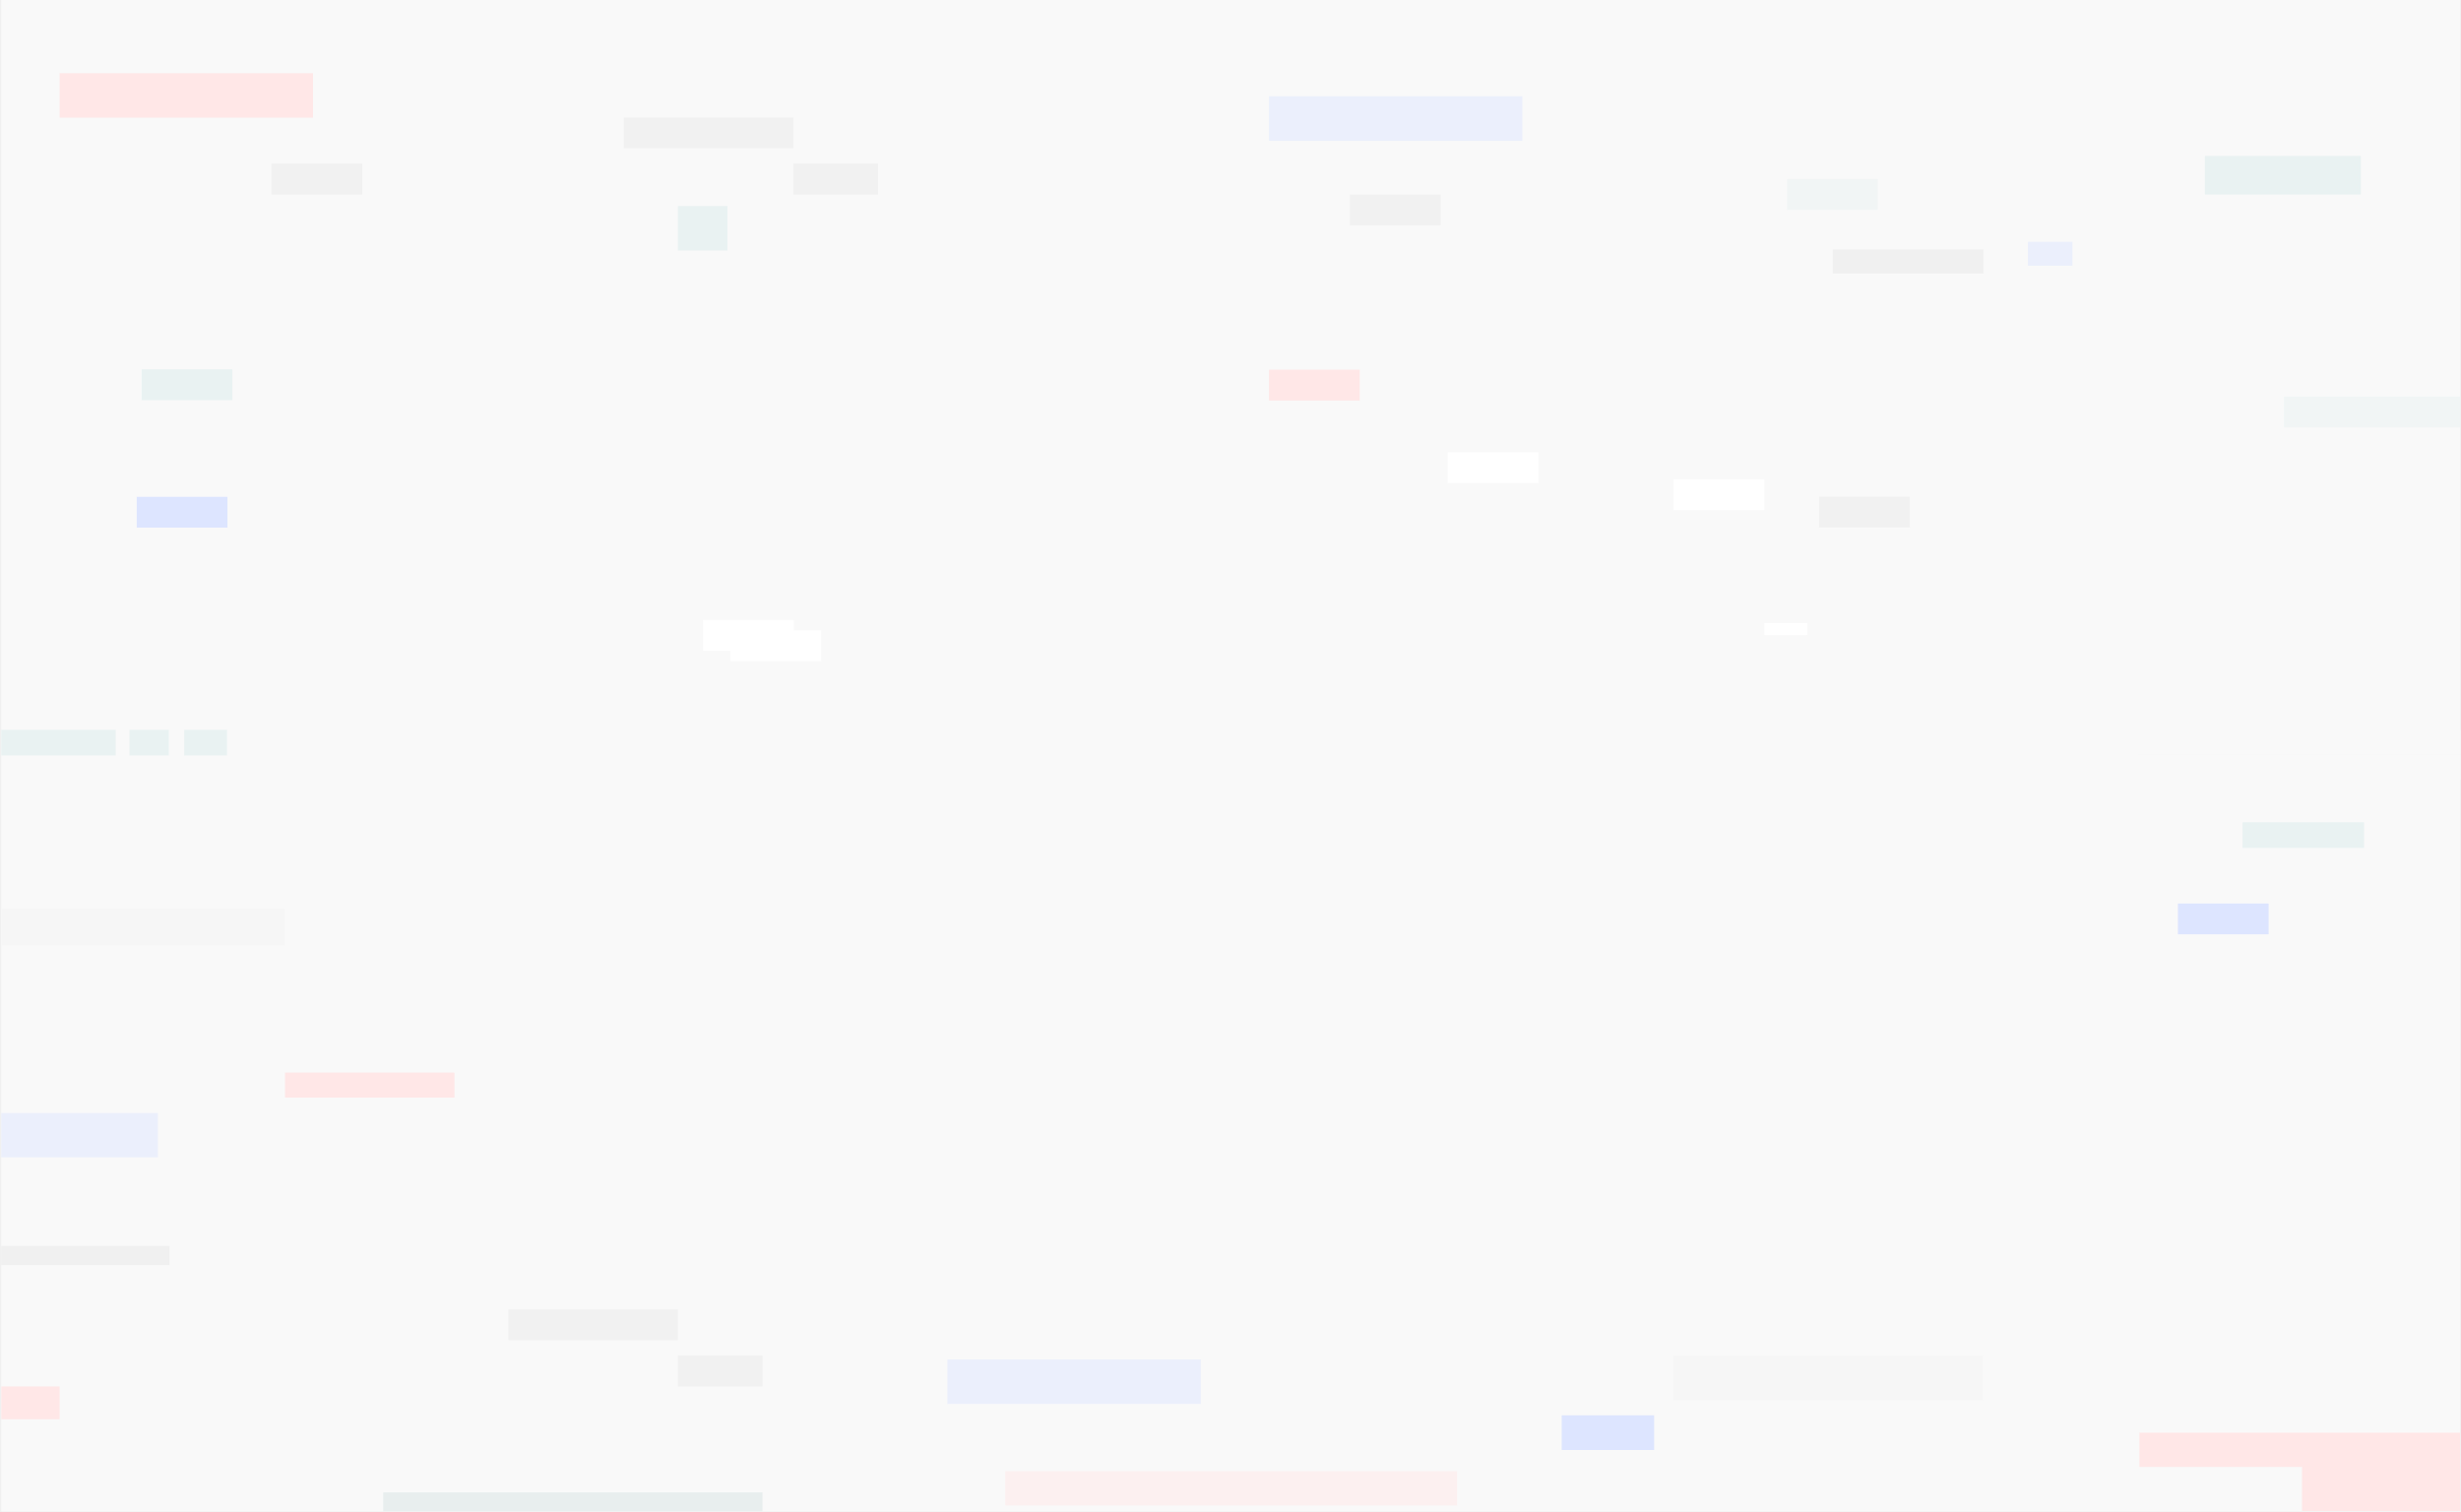
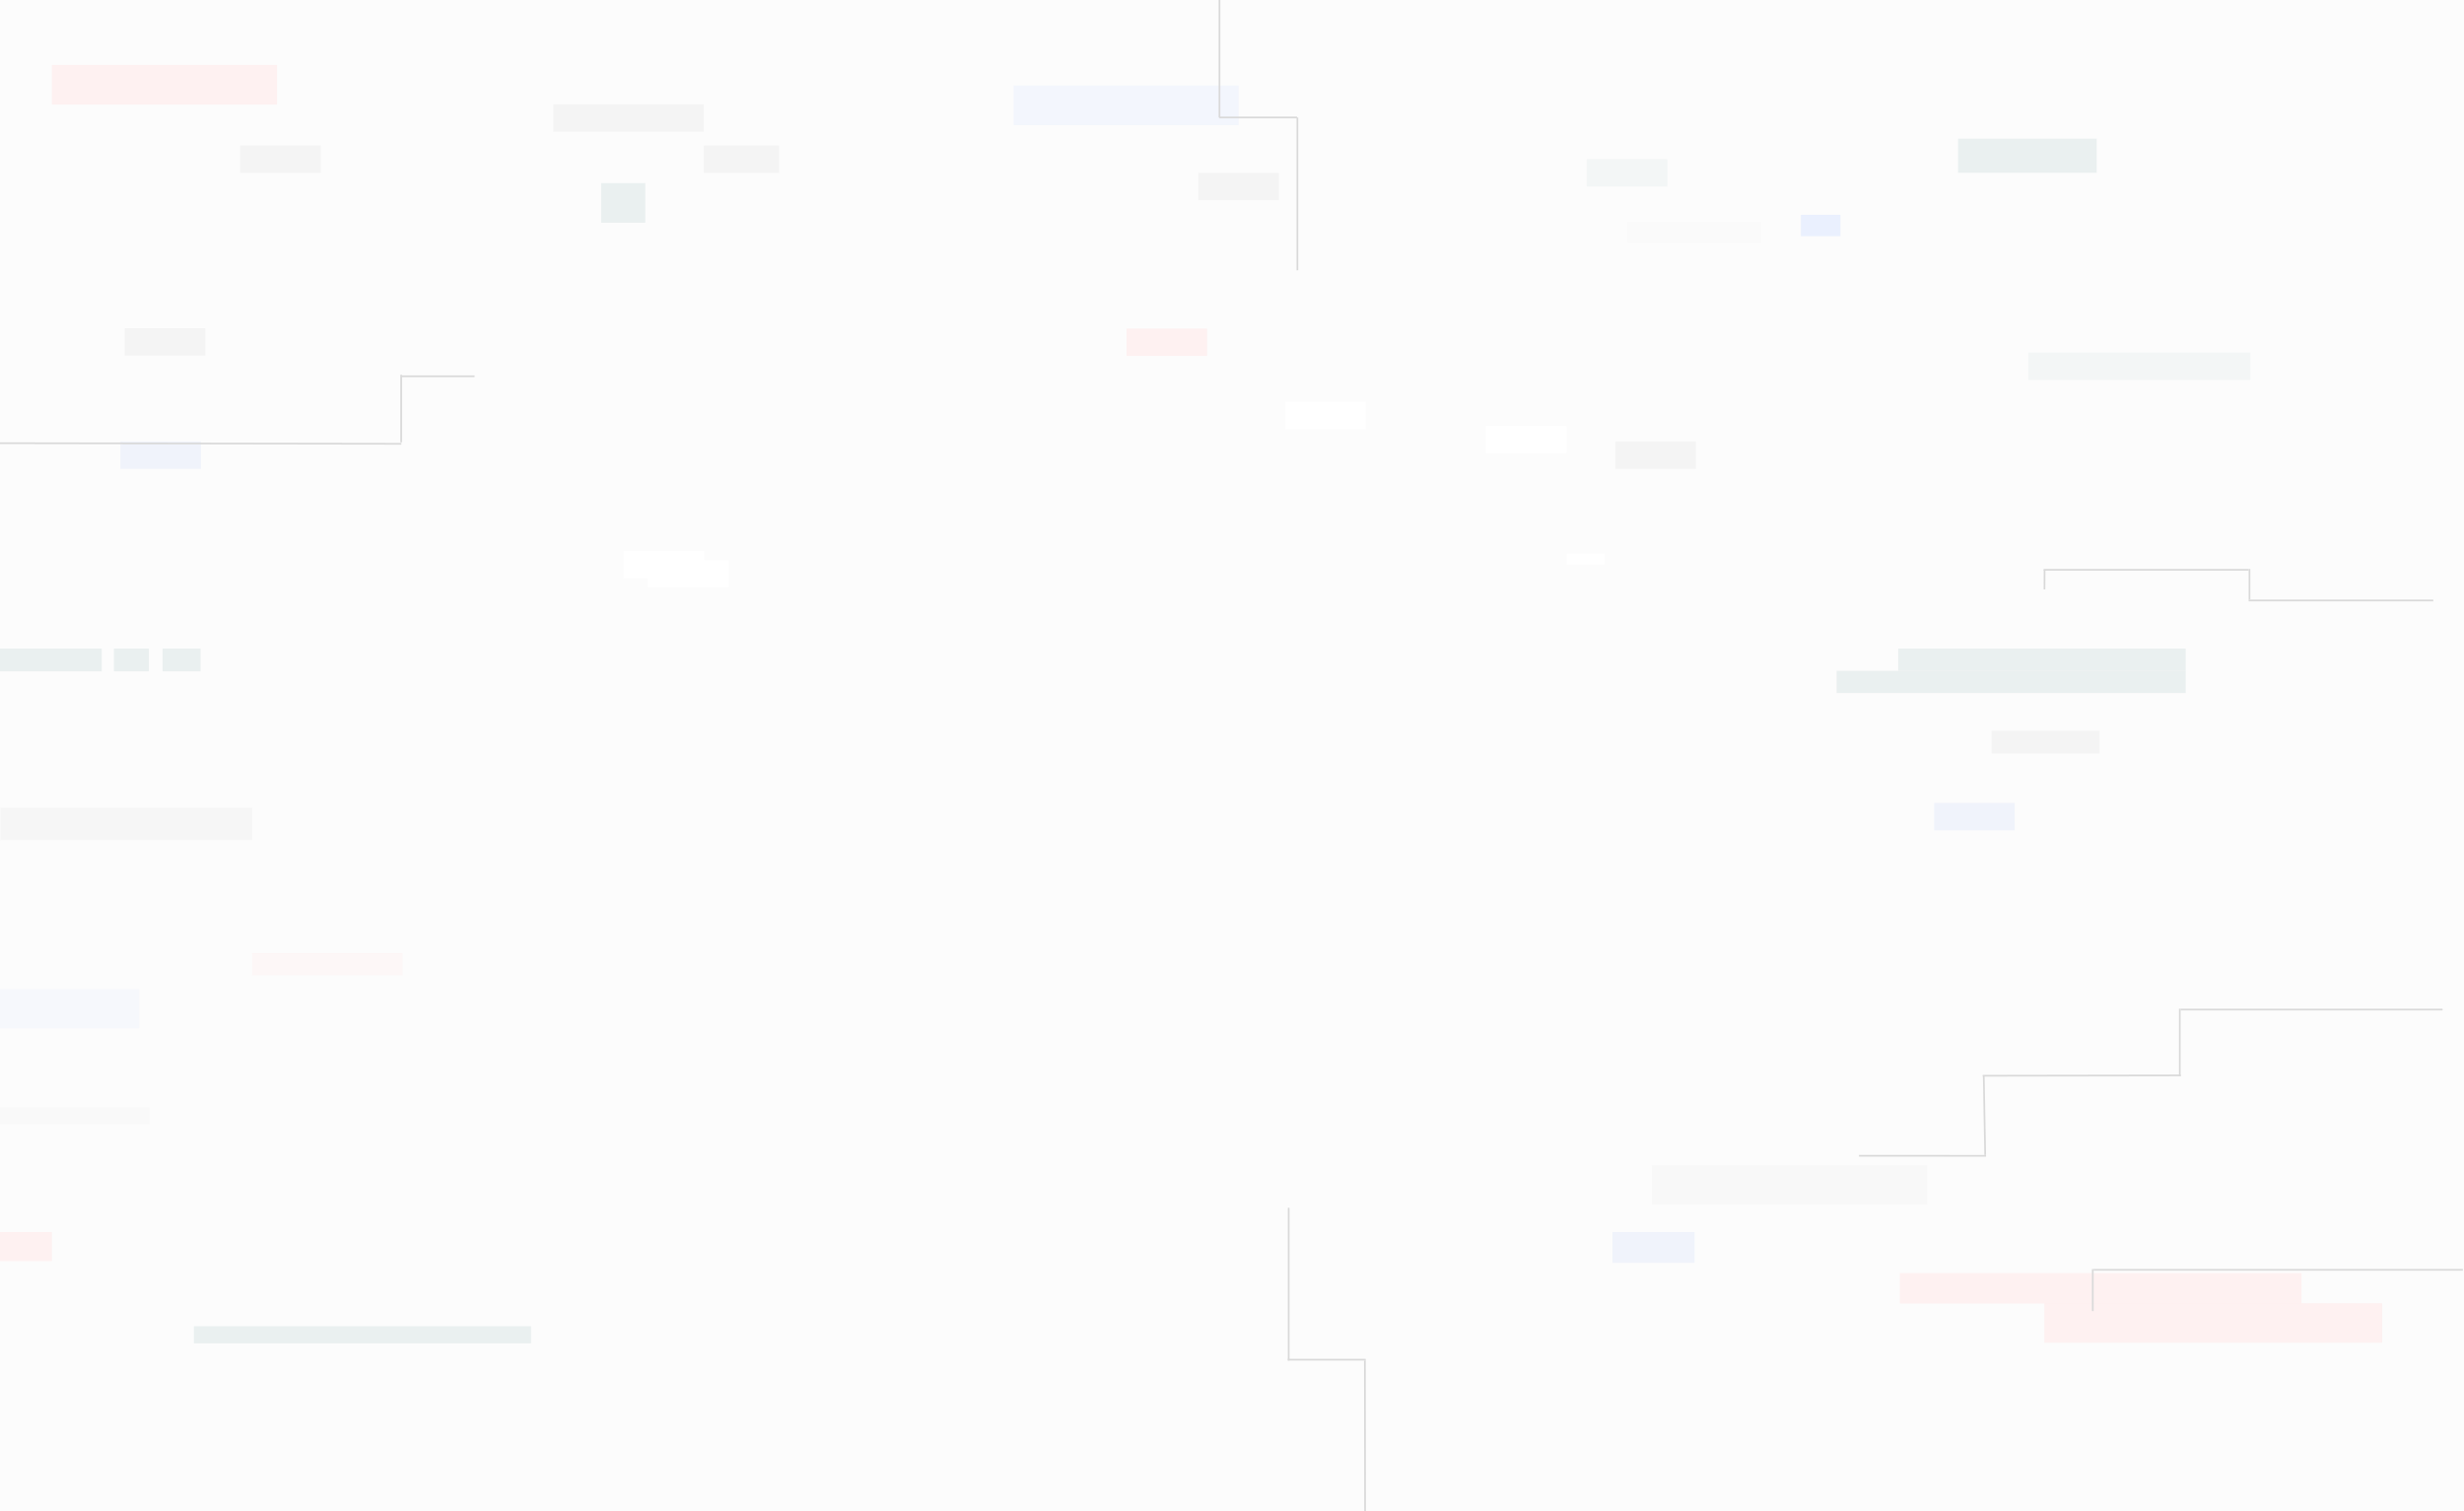
- <svg xmlns="http://www.w3.org/2000/svg" width="1278" height="785" viewBox="0 0 1278 785" fill="none">
-   <g clip-path="url(#clip0_561_2731)">
-     <rect width="1276.9" height="784.889" transform="translate(0.660522)" fill="#F9F9F9" />
-     <rect x="-55" y="720" width="86" height="17" fill="#FFE7E7" />
-     <rect opacity="0.5" x="199" y="775" width="197" height="10" fill="#D8E3E3" />
-     <rect opacity="0.5" width="129.778" height="16" transform="matrix(1 0 0 -1 1186 222)" fill="#E9F2F2" />
-     <rect x="1111" y="744" width="234.667" height="17.778" fill="#FFE7E7" />
-     <rect opacity="0.5" x="522" y="764" width="234.667" height="17.778" fill="#FFE7E7" />
-     <rect x="1195.44" y="761.575" width="197.333" height="23.111" fill="#FFE7E7" />
-     <rect opacity="0.5" x="1053.11" y="125.556" width="23.111" height="12.444" fill="#DDE5FF" />
-     <rect x="1145" y="81" width="81" height="20" fill="#E9F2F2" />
-     <rect x="352" y="107" width="25.778" height="23.111" fill="#E9F2F2" />
-     <rect opacity="0.5" x="-22" y="578" width="104" height="23" fill="#DDE5FF" />
-     <rect x="148" y="557" width="88" height="13" fill="#FFE7E7" />
-     <rect opacity="0.5" x="1" y="472" width="147" height="19" fill="#F4F4F4" />
-     <rect opacity="0.5" x="659" y="50" width="131.556" height="23.111" fill="#DDE5FF" />
-     <rect opacity="0.5" x="492" y="706" width="131.556" height="23.111" fill="#DDE5FF" />
-     <rect x="31" y="38" width="131.556" height="23.111" fill="#FFE7E7" />
-     <rect opacity="0.5" x="951.778" y="129.575" width="78.222" height="12.444" fill="#E7E7E7" />
-     <rect x="73.555" y="191.797" width="47.111" height="16" fill="#E9F2F2" />
-     <rect x="365.111" y="321.981" width="47.111" height="16" fill="white" />
-     <rect width="48" height="18" transform="matrix(1 0 0 -1 811 753)" fill="#DDE5FF" />
-     <rect x="71" y="258" width="47.111" height="16" fill="#DDE5FF" />
-     <rect x="1131" y="469.203" width="47.111" height="16" fill="#DDE5FF" />
-     <rect x="751.778" y="234.87" width="47.111" height="16" fill="white" />
-     <rect opacity="0.5" x="928" y="93" width="47.111" height="16" fill="#E9F2F2" />
-     <rect opacity="0.5" x="991.778" y="273.981" width="47.111" height="16" transform="rotate(-180 991.778 273.981)" fill="black" fill-opacity="0.06" />
-     <rect opacity="0.5" x="188.111" y="101" width="47.111" height="16" transform="rotate(-180 188.111 101)" fill="black" fill-opacity="0.06" />
-     <rect opacity="0.5" x="412" y="77" width="88" height="16" transform="rotate(-180 412 77)" fill="black" fill-opacity="0.06" />
-     <rect opacity="0.5" x="456" y="101" width="44" height="16" transform="rotate(-180 456 101)" fill="black" fill-opacity="0.06" />
-     <rect opacity="0.5" x="352" y="696" width="88" height="16" transform="rotate(-180 352 696)" fill="black" fill-opacity="0.06" />
-     <rect opacity="0.5" x="396" y="720" width="44" height="16" transform="rotate(-180 396 720)" fill="black" fill-opacity="0.06" />
-     <rect x="706.111" y="208" width="47.111" height="16" transform="rotate(-180 706.111 208)" fill="#FFE7E7" />
-     <rect opacity="0.5" x="748.111" y="117" width="47.111" height="16" transform="rotate(-180 748.111 117)" fill="black" fill-opacity="0.06" />
-     <rect x="379.333" y="327.314" width="47.111" height="16" fill="white" />
-     <rect x="869.111" y="248.889" width="47.111" height="16" fill="white" />
-     <rect x="916.222" y="323.556" width="22.222" height="6.222" fill="white" />
-     <path d="M1164.56 427H1227.67V440.333H1164.56V427Z" fill="#E9F2F2" />
-     <rect width="22.222" height="13.333" transform="matrix(-1 0 0 1 117.889 379)" fill="#E9F2F2" />
-     <rect width="20.444" height="13.333" transform="matrix(-1 0 0 1 87.6666 379)" fill="#E9F2F2" />
-     <path d="M-3 379H60.111V392.333H-3V379Z" fill="#E9F2F2" />
-     <rect opacity="0.5" x="869" y="704" width="160.889" height="23.111" fill="#F4F4F4" />
-     <rect opacity="0.5" y="647" width="88" height="10" fill="#E7E7E7" />
+ <svg xmlns="http://www.w3.org/2000/svg" width="1440" height="883" viewBox="0 0 1440 883" fill="none">
+   <g clip-path="url(#clip0_705_1190)">
+     <rect width="1440" height="883" fill="#FCFCFC" />
+     <rect opacity="0.5" x="-55.66" y="720" width="86" height="17" fill="#FFE5E5" />
+     <rect opacity="0.5" x="113.339" y="775" width="197" height="10" fill="#D8E3E3" />
+     <rect opacity="0.5" width="129.778" height="16" transform="matrix(1 0 0 -1 1185.34 222)" fill="#EAEFEF" />
+     <rect opacity="0.5" x="1110.34" y="744" width="234.667" height="17.778" fill="#FFE5E5" />
+     <rect opacity="0.5" x="1194.78" y="761.575" width="197.333" height="23.111" fill="#FFE5E5" />
+     <rect opacity="0.5" x="1052.45" y="125.556" width="23.111" height="12.444" fill="#D8E3FF" />
+     <rect opacity="0.5" x="1144.34" y="81" width="81" height="20" fill="#D8E3E3" />
+     <rect opacity="0.5" x="351.339" y="107" width="25.778" height="23.111" fill="#D8E3E3" />
+     <rect opacity="0.5" x="-22.66" y="578" width="104" height="23" fill="#F0F3FB" />
+     <rect opacity="0.5" x="147.339" y="557" width="88" height="13" fill="#FEF1F1" />
+     <rect opacity="0.5" x="0.339" y="472" width="147" height="19" fill="#EFEFEF" />
+     <rect opacity="0.5" x="592.339" y="50" width="131.556" height="23.111" fill="#EAEFFD" />
+     <rect opacity="0.5" x="30.34" y="38" width="131.556" height="23.111" fill="#FFE5E5" />
+     <rect opacity="0.5" x="951.117" y="129.575" width="78.222" height="12.444" fill="#F8F8F8" />
+     <rect opacity="0.5" x="72.895" y="191.797" width="47.111" height="16" fill="black" fill-opacity="0.06" />
+     <rect x="364.45" y="321.981" width="47.111" height="16" fill="white" />
+     <rect width="48" height="18" transform="matrix(1 0 0 -1 942.339 738)" fill="#F0F3FB" />
+     <rect x="70.34" y="258" width="47.111" height="16" fill="#F0F3FB" />
+     <rect x="1130.34" y="469.203" width="47.111" height="16" fill="#F0F3FB" />
+     <rect x="751.117" y="234.87" width="47.111" height="16" fill="white" />
+     <rect opacity="0.5" x="927.339" y="93" width="47.111" height="16" fill="#EAEFEF" />
+     <rect opacity="0.5" x="991.117" y="273.981" width="47.111" height="16" transform="rotate(-180 991.117 273.981)" fill="black" fill-opacity="0.06" />
+     <rect opacity="0.5" x="187.451" y="101" width="47.111" height="16" transform="rotate(-180 187.451 101)" fill="black" fill-opacity="0.06" />
+     <rect opacity="0.5" x="411.339" y="77" width="88" height="16" transform="rotate(-180 411.339 77)" fill="black" fill-opacity="0.06" />
+     <rect opacity="0.5" x="455.339" y="101" width="44" height="16" transform="rotate(-180 455.339 101)" fill="black" fill-opacity="0.06" />
+     <rect opacity="0.5" x="705.451" y="208" width="47.111" height="16" transform="rotate(-180 705.451 208)" fill="#FFE5E5" />
+     <rect opacity="0.5" x="747.451" y="117" width="47.111" height="16" transform="rotate(-180 747.451 117)" fill="black" fill-opacity="0.06" />
+     <rect x="378.673" y="327.314" width="47.111" height="16" fill="white" />
+     <rect x="868.451" y="248.889" width="47.111" height="16" fill="white" />
+     <rect x="915.562" y="323.556" width="22.222" height="6.222" fill="white" />
+     <path opacity="0.5" d="M1163.9 427H1227.01V440.333H1163.9V427Z" fill="black" fill-opacity="0.06" />
+     <rect opacity="0.5" width="22.222" height="13.333" transform="matrix(-1 0 0 1 117.228 379)" fill="#D8E3E3" />
+     <rect opacity="0.5" width="20.444" height="13.333" transform="matrix(-1 0 0 1 87.0061 379)" fill="#D8E3E3" />
+     <path opacity="0.5" d="M-3.661 379H59.451V392.333H-3.661V379Z" fill="#D8E3E3" />
+     <rect opacity="0.5" x="965.339" y="680.889" width="160.889" height="23.111" fill="#D9D9D9" fill-opacity="0.2" />
+     <rect opacity="0.5" x="-0.661" y="647" width="88" height="10" fill="#F5F5F5" />
+     <path d="M1439.34 742.07L1223.54 742.07" stroke="#D9D9D9" />
+     <path d="M1223.04 766.172L1223.04 741.64" stroke="#D9D9D9" />
+     <line x1="1314.13" y1="332.994" x2="1194.33" y2="332.994" stroke="#D9D9D9" />
+     <line x1="1314.63" y1="332.494" x2="1314.63" y2="350.412" stroke="#D9D9D9" />
+     <line x1="1422.04" y1="350.912" x2="1314.13" y2="350.912" stroke="#D9D9D9" />
+     <line y1="-0.5" x2="11.386" y2="-0.5" transform="matrix(0.00491463 -0.999988 0.999988 0.00496878 1195.32 344.439)" stroke="#D9D9D9" />
+     <line x1="1427.49" y1="589.978" x2="1274.4" y2="589.978" stroke="#D9D9D9" />
+     <line x1="1273.9" y1="628.963" x2="1273.9" y2="589.476" stroke="#D9D9D9" />
+     <line y1="-0.5" x2="115.714" y2="-0.5" transform="matrix(0.999999 -0.00161298 0.0015954 0.999999 1158.69 629.149)" stroke="#D9D9D9" />
+     <line y1="-0.5" x2="45.985" y2="-0.5" transform="matrix(-0.0181238 -0.999836 0.999832 -0.0183234 1160.67 674.942)" stroke="#D9D9D9" />
+     <line y1="-0.5" x2="74.254" y2="-0.5" transform="matrix(-1 -0.000185337 0.000183317 -1 1160.67 674.942)" stroke="#D9D9D9" />
+     <line x1="712.604" y1="68.655" x2="758.035" y2="68.655" stroke="#D9D9D9" />
+     <line x1="712.676" y1="-2.14971e-08" x2="712.676" y2="68.689" stroke="#D9D9D9" />
+     <line x1="758.219" y1="68.689" x2="758.219" y2="157.964" stroke="#D9D9D9" />
+     <line y1="-0.5" x2="87.922" y2="-0.5" transform="matrix(-0.00125633 -0.999999 0.999999 -0.00126402 798.268 883)" stroke="#D9D9D9" />
+     <line x1="752.615" y1="794.578" x2="798.157" y2="794.578" stroke="#D9D9D9" />
+     <line x1="753.115" y1="705.803" x2="753.115" y2="795.078" stroke="#D9D9D9" />
+     <line y1="-0.5" x2="235.212" y2="-0.5" transform="matrix(-0.999999 -0.00150453 0.00149537 -0.999999 234.551 258.849)" stroke="#D9D9D9" />
+     <line x1="277.351" y1="219.902" x2="234.924" y2="219.902" stroke="#D9D9D9" />
+     <line x1="234.471" y1="258.495" x2="234.471" y2="219.008" stroke="#D9D9D9" />
  </g>
-   <rect opacity="0.5" x="1110" y="379" width="168" height="13" fill="#F9F9F9" />
-   <rect opacity="0.5" x="1074" y="392" width="204" height="13" fill="#F9F9F9" />
+   <rect opacity="0.5" x="1109.34" y="379" width="168" height="13" fill="#D8E3E3" />
+   <rect opacity="0.5" x="1073.34" y="392" width="204" height="13" fill="#D8E3E3" />
  <defs>
-     <clipPath id="clip0_561_2731">
-       <rect width="1276.9" height="784.889" fill="white" transform="translate(0.660522)" />
+     <clipPath id="clip0_705_1190">
+       <rect width="1440" height="883" fill="white" />
    </clipPath>
  </defs>
</svg>
